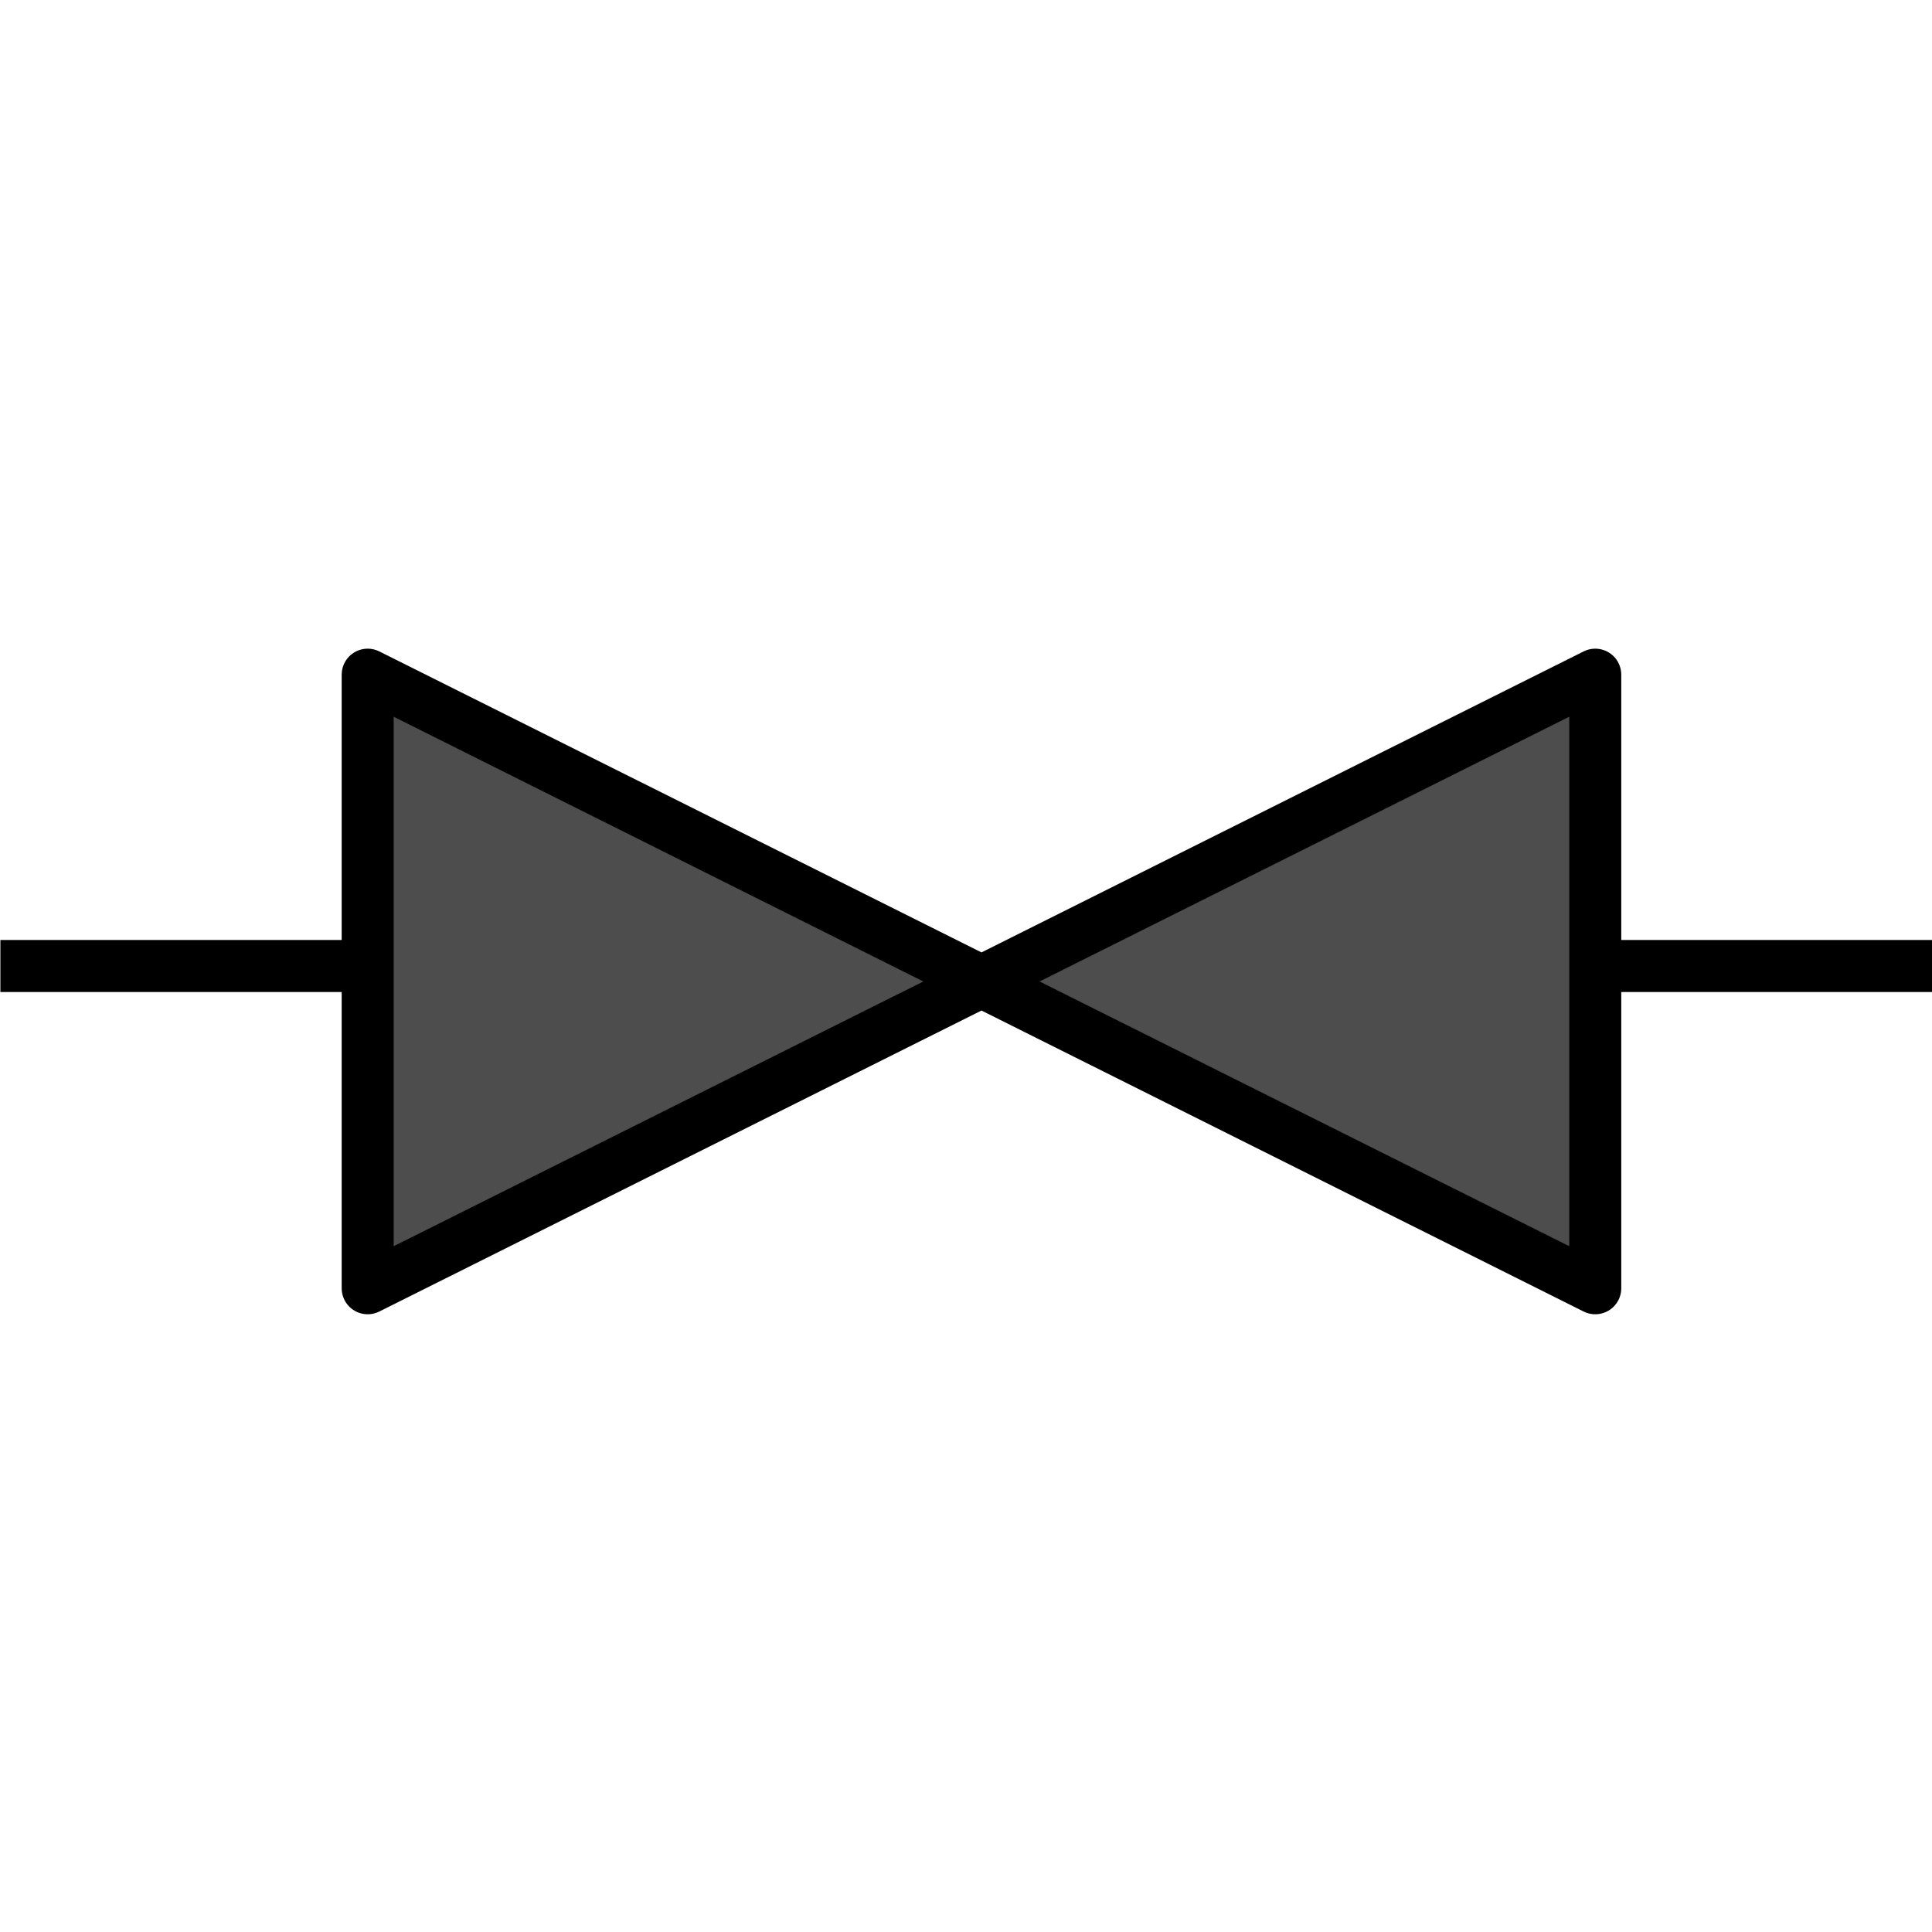
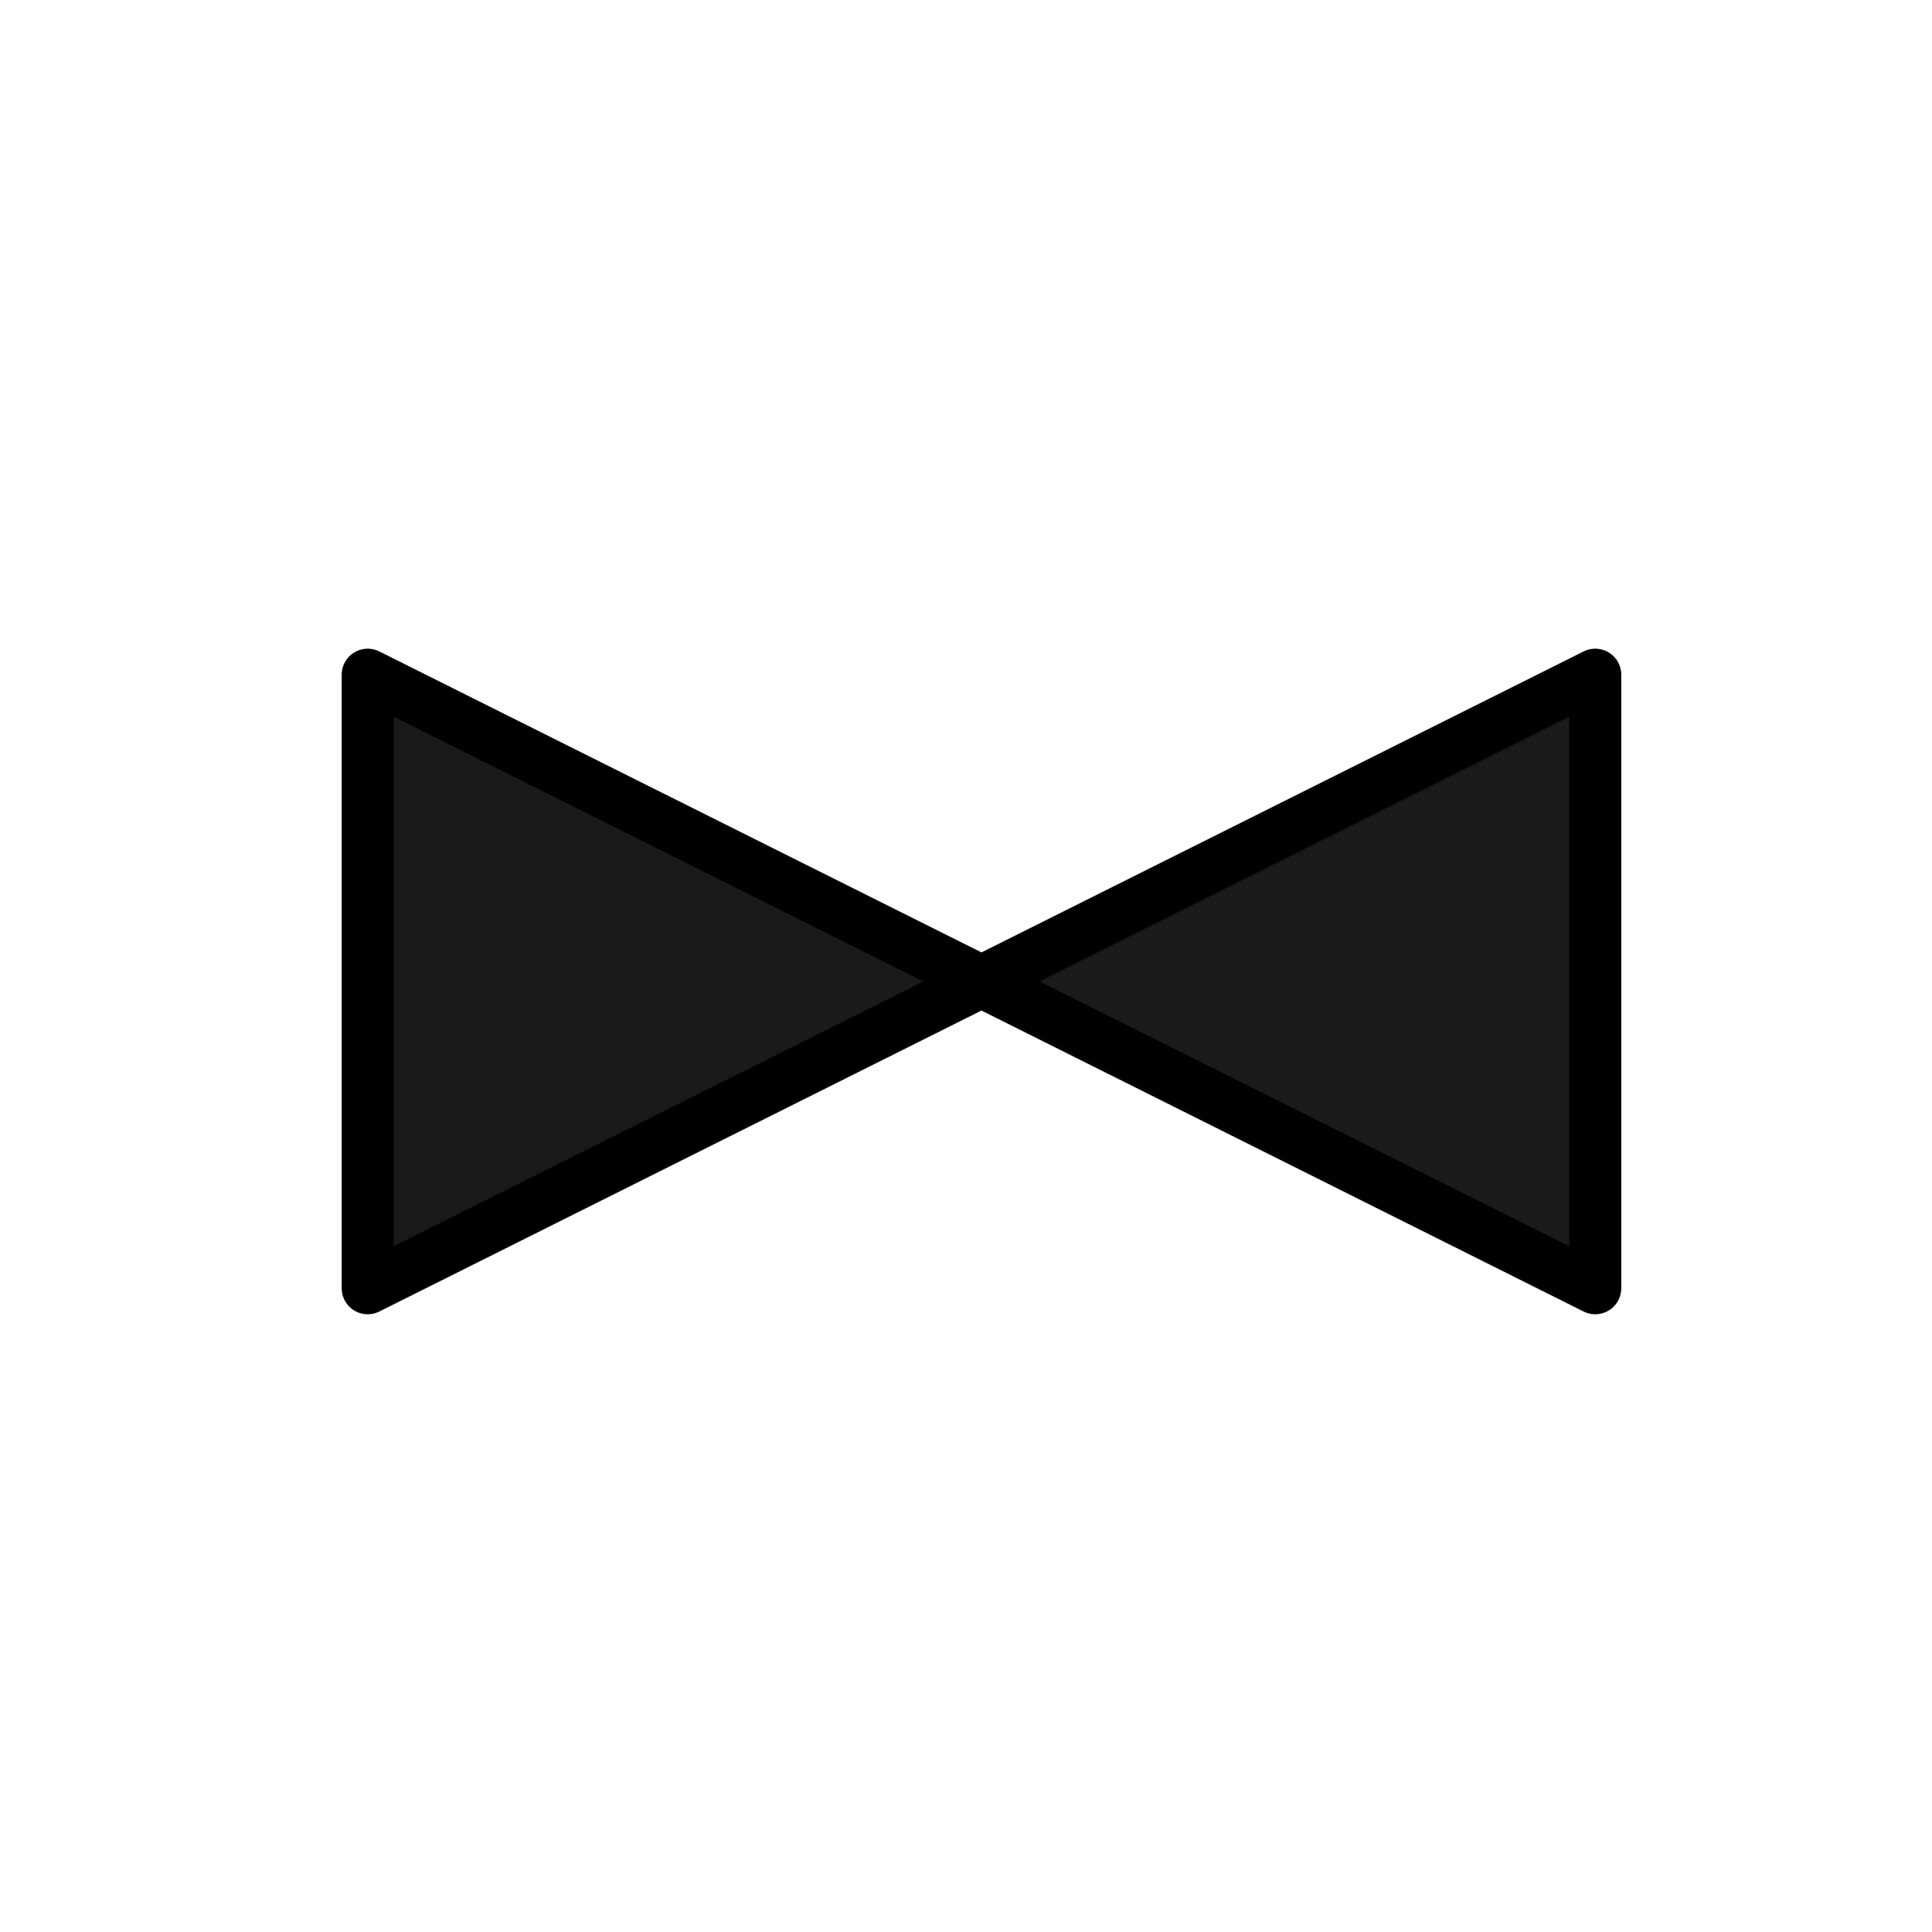
<svg xmlns="http://www.w3.org/2000/svg" id="svg2" width="50pt" viewBox="0 0 50 50" version="1.1" height="50pt">
  <defs id="defs17">
    <clipPath clipPathUnits="userSpaceOnUse" id="clipPath1">
-       <rect style="fill:#00ff00;stroke-width:0.75" id="rect2" width="50.124" height="21.411" x="-0.124" y="14.418" />
+       <rect style="fill:#00ff00;stroke-width:0.75" id="rect1" width="50.124" height="21.411" x="-0.124" y="14.418" />
+     </clipPath>
+     <clipPath clipPathUnits="userSpaceOnUse" id="clipPath2">
+       <rect style="fill:#00ff00;stroke-width:0.75" id="rect3" width="50.124" height="21.411" x="-0.124" y="14.418" />
    </clipPath>
  </defs>
-   <g id="surface1" style="fill:#4d4d4d" clip-path="url(#clipPath1)">
-     <path id="path5" style="stroke:none;fill-rule:evenodd;fill:#4d4d4d;fill-opacity:1" d="M 1.348 1.348 L 1.375 1.348 L 1.375 1.375 L 1.348 1.375 Z " />
-     <path id="path7" style="stroke:none;fill-rule:evenodd;fill:#4d4d4d;fill-opacity:1" d="M 48.965 48.965 L 48.992 48.965 L 48.992 48.992 L 48.965 48.992 Z " />
-     <path id="path9" transform="matrix(0.996094,0,0,0.996094,0,0)" style="fill-rule:evenodd;fill:#4d4d4d;fill-opacity:1;stroke-width:1.351;stroke-linecap:round;stroke-linejoin:round;stroke:rgb(0%, 0%, 0%);stroke-opacity:1;stroke-miterlimit:3" d="M 9.553 33.471 L 9.553 17.529 L 41.447 33.471 L 41.447 17.529 Z " />
-     <path id="path11" style="fill:#4d4d4d;stroke:#000000;stroke-width:1.346;stroke-linecap:square;stroke-linejoin:round;stroke-miterlimit:3;stroke-opacity:1" d="M 0.683,25 9.206,25" />
-     <path id="path13" style="fill:#4d4d4d;stroke:#000000;stroke-width:1.346;stroke-linecap:square;stroke-linejoin:round;stroke-miterlimit:3;stroke-dasharray:none;stroke-opacity:1" d="m 41.42,25 7.931,0" />
-   </g>
+   <path id="path5" style="fill:#737373;fill-opacity:1;fill-rule:evenodd;stroke:none" d="M 1.348,1.348 H 1.375 V 1.375 H 1.348 Z" clip-path="url(#clipPath2)" />
+   <path id="path7" style="fill:#737373;fill-opacity:1;fill-rule:evenodd;stroke:none" d="m 48.965,48.965 h 0.027 v 0.027 h -0.027 z" clip-path="url(#clipPath1)" />
+   <path id="path9" style="fill:#1a1a1a;fill-opacity:1;fill-rule:evenodd;stroke:#000000;stroke-width:1.346;stroke-linecap:round;stroke-linejoin:round;stroke-miterlimit:3;stroke-opacity:1" d="M 9.516,33.34 V 17.461 L 41.285,33.34 V 17.461 Z" />
</svg>
